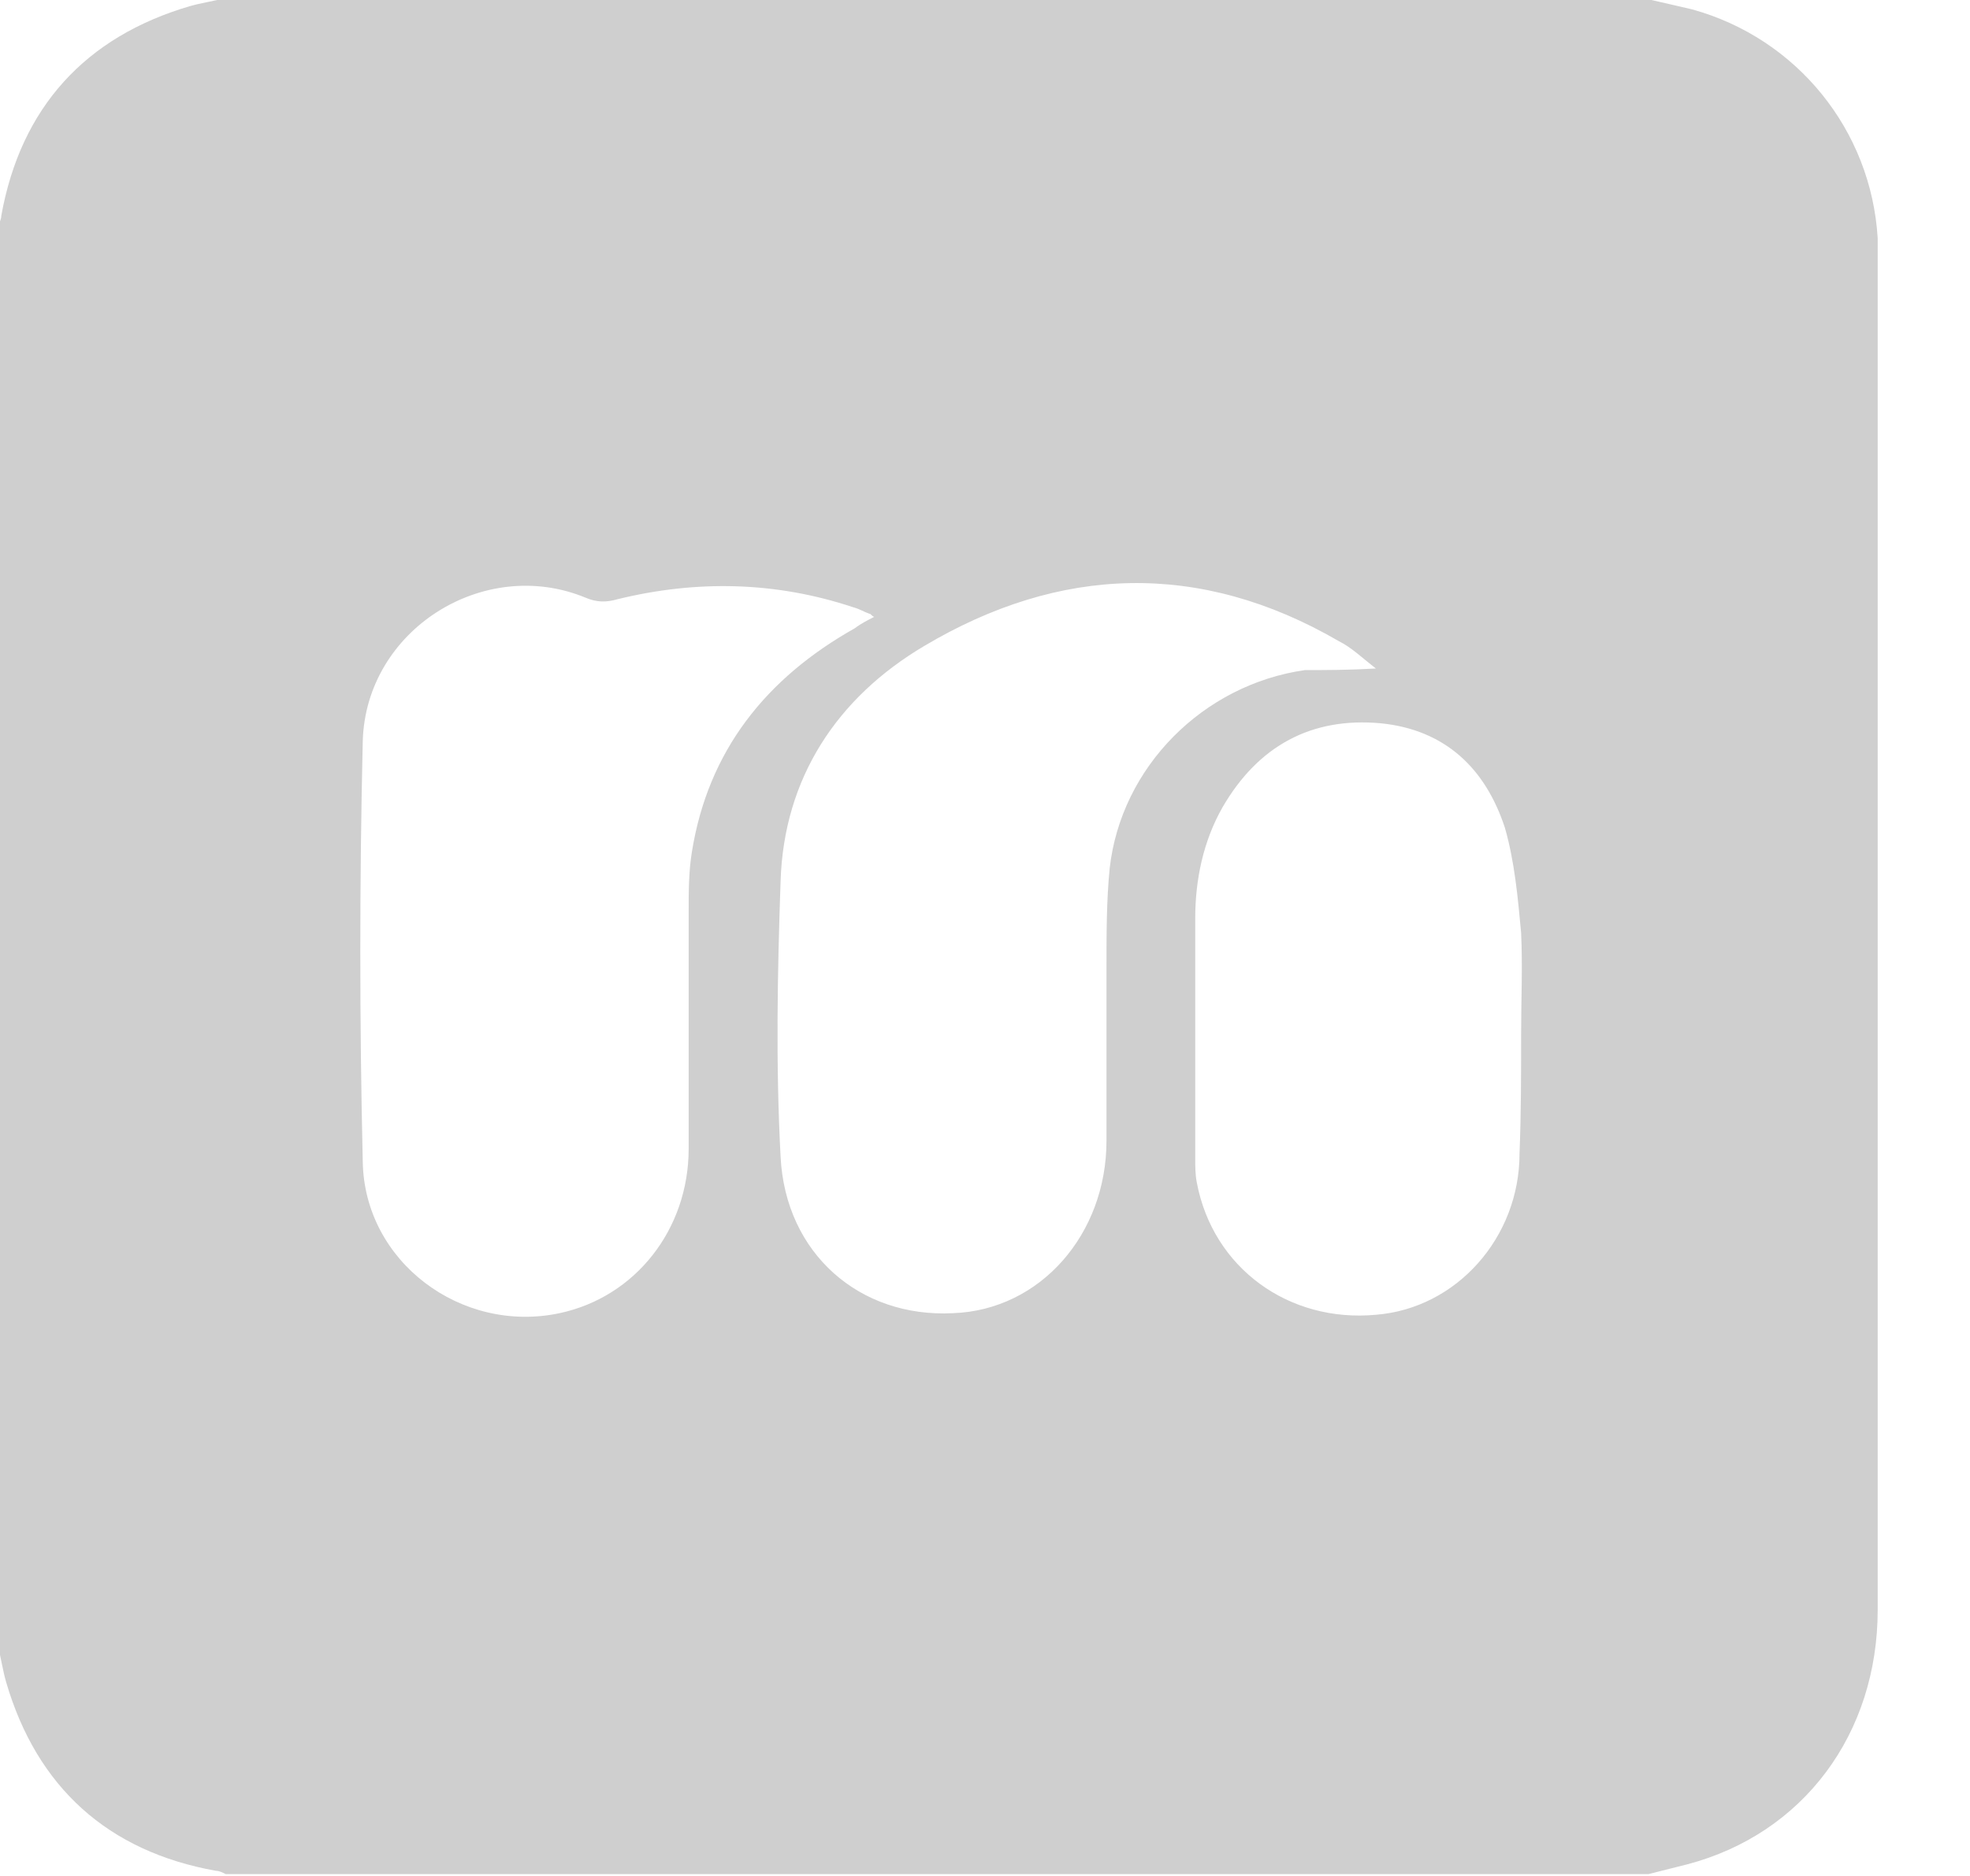
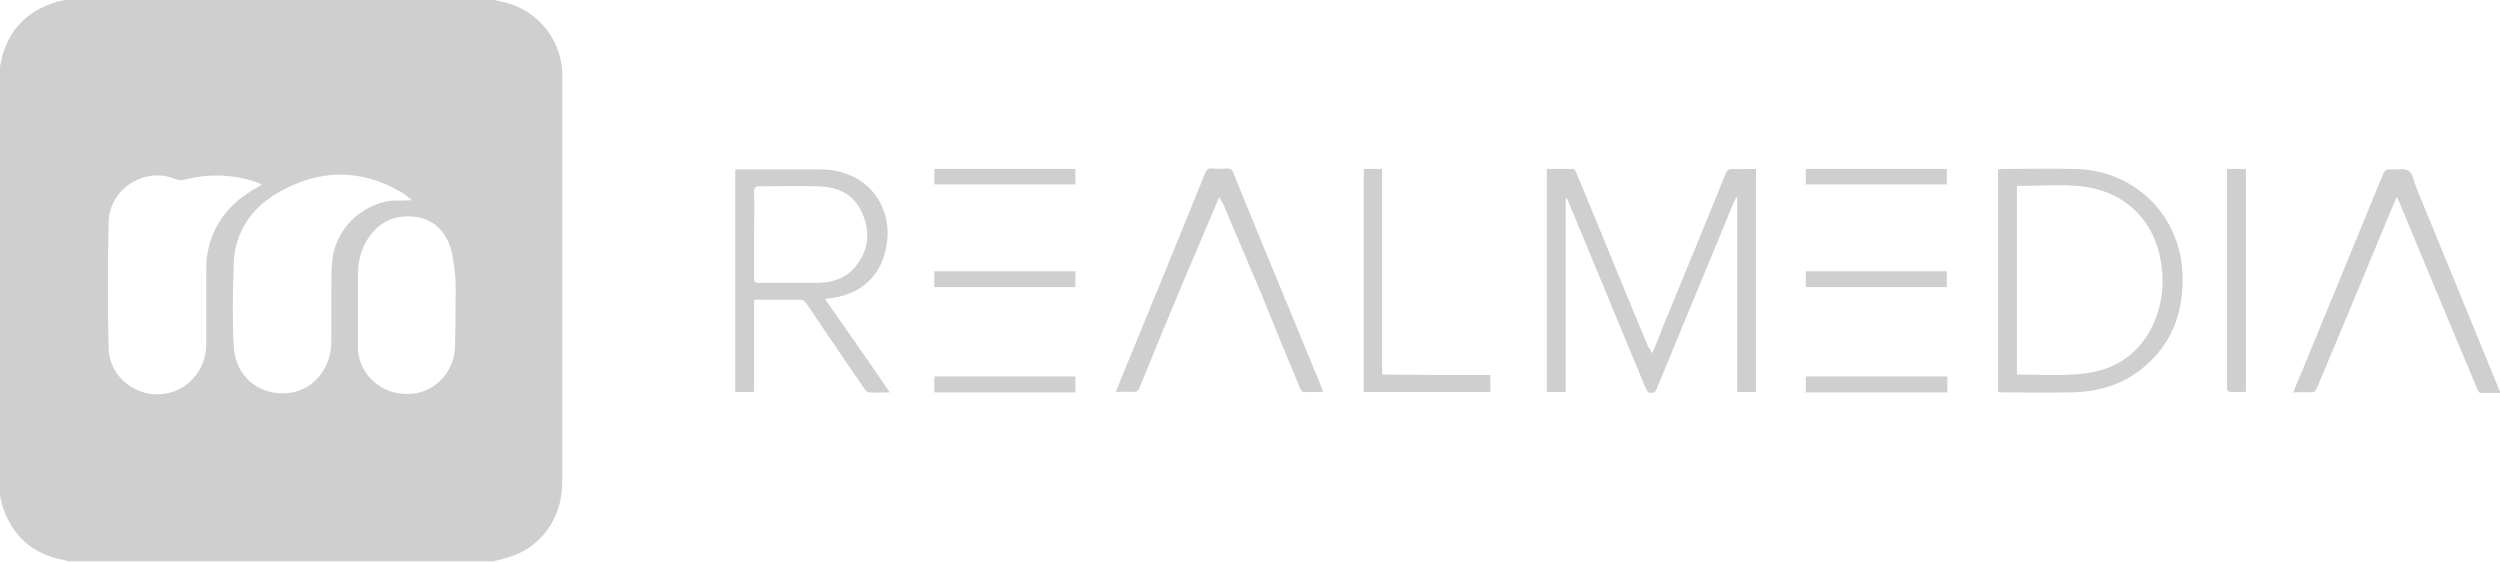
- <svg xmlns="http://www.w3.org/2000/svg" width="21" height="20" viewBox="0 0 21 20" fill="none">
+ <svg xmlns="http://www.w3.org/2000/svg" width="89" height="20" viewBox="0 0 89 20" fill="none">
  <path d="M17.591 -0.003C17.745 0.031 17.883 0.065 18.038 0.1C19.156 0.409 19.947 1.388 20.016 2.54C20.016 2.626 20.016 2.711 20.016 2.797C20.016 7.591 20.016 12.368 20.016 17.162C20.016 18.485 19.224 19.55 17.986 19.876C17.849 19.911 17.711 19.945 17.573 19.98C12.517 19.98 7.461 19.98 2.405 19.98C2.37 19.962 2.336 19.945 2.302 19.945C1.149 19.739 0.393 19.052 0.066 17.935C0.031 17.814 0.014 17.694 -0.02 17.557C-0.02 12.505 -0.02 7.454 -0.02 2.402C-0.003 2.368 0.014 2.333 0.014 2.299C0.221 1.148 0.909 0.392 2.026 0.065C2.147 0.031 2.267 0.014 2.405 -0.021C7.478 -0.003 12.534 -0.003 17.591 -0.003ZM9.318 6.577C9.284 6.56 9.284 6.543 9.267 6.543C9.215 6.526 9.164 6.492 9.095 6.474C8.269 6.199 7.427 6.182 6.584 6.388C6.464 6.423 6.36 6.423 6.24 6.371C5.156 5.925 3.901 6.715 3.867 7.9C3.832 9.395 3.832 10.89 3.867 12.385C3.884 13.45 4.916 14.223 5.965 14C6.773 13.828 7.341 13.107 7.341 12.248C7.341 11.406 7.341 10.564 7.341 9.722C7.341 9.516 7.341 9.292 7.375 9.086C7.547 8.004 8.166 7.23 9.112 6.698C9.181 6.646 9.25 6.612 9.318 6.577ZM14.667 7.127C14.512 7.007 14.409 6.904 14.271 6.835C12.792 5.976 11.296 6.028 9.852 6.887C8.923 7.437 8.355 8.296 8.321 9.395C8.287 10.375 8.269 11.354 8.321 12.333C8.373 13.364 9.164 14.052 10.161 14C11.09 13.966 11.795 13.158 11.795 12.162C11.795 11.543 11.795 10.925 11.795 10.306C11.795 9.962 11.795 9.601 11.829 9.258C11.95 8.175 12.827 7.299 13.91 7.144C14.134 7.144 14.375 7.144 14.667 7.127ZM16.215 11.028C16.215 10.667 16.232 10.306 16.215 9.945C16.18 9.567 16.146 9.189 16.043 8.828C15.836 8.193 15.406 7.78 14.719 7.711C13.979 7.643 13.412 7.952 13.033 8.605C12.827 8.966 12.741 9.378 12.741 9.79C12.741 10.65 12.741 11.492 12.741 12.351C12.741 12.437 12.741 12.522 12.758 12.608C12.93 13.519 13.738 14.103 14.667 14.017C15.527 13.949 16.198 13.193 16.198 12.299C16.215 11.87 16.215 11.457 16.215 11.028Z" fill="#CFCFCF" />
+   <path d="M58.817 12.577C58.955 12.268 59.075 11.976 59.178 11.684C59.935 9.845 60.692 8.024 61.431 6.185C61.483 6.048 61.552 6.014 61.69 6.014C61.965 6.031 62.24 6.014 62.515 6.014C62.515 8.66 62.515 11.306 62.515 13.952C62.291 13.952 62.085 13.952 61.844 13.952C61.844 11.632 61.844 9.33 61.844 7.027C61.827 7.027 61.827 7.027 61.81 7.027C61.793 7.079 61.758 7.131 61.724 7.199C60.812 9.399 59.901 11.615 58.989 13.814C58.955 13.918 58.921 13.986 58.783 13.986C58.645 13.986 58.628 13.9 58.577 13.797C57.665 11.598 56.754 9.399 55.842 7.199C55.825 7.148 55.791 7.079 55.739 7.027C55.739 9.33 55.739 11.632 55.739 13.952C55.498 13.952 55.292 13.952 55.068 13.952C55.068 11.306 55.068 8.677 55.068 6.014C55.378 6.014 55.705 6.014 56.014 6.014C56.048 6.014 56.1 6.1 56.117 6.151C56.633 7.405 57.166 8.677 57.682 9.948C58.009 10.756 58.353 11.563 58.68 12.354C58.749 12.423 58.766 12.491 58.817 12.577Z" fill="#CFCFCF" />
+   <path d="M71.131 13.952C71.131 11.306 71.131 8.66 71.131 6.031C71.183 6.031 71.217 6.014 71.269 6.014C72.129 6.014 72.989 5.997 73.849 6.014C76.033 6.048 77.684 7.715 77.701 9.897C77.718 11.186 77.288 12.285 76.273 13.11C75.534 13.711 74.674 13.952 73.745 13.969C72.92 13.986 72.077 13.969 71.252 13.969C71.217 13.969 71.183 13.952 71.131 13.952ZM71.802 13.333C72.559 13.333 73.298 13.385 74.02 13.316C75.328 13.213 76.273 12.56 76.755 11.306C77.013 10.619 77.047 9.914 76.91 9.21C76.669 7.921 75.775 6.976 74.502 6.701C73.625 6.512 72.731 6.632 71.836 6.615C71.819 6.615 71.819 6.632 71.802 6.632C71.802 8.866 71.802 11.1 71.802 13.333Z" fill="#CFCFCF" />
+   <path d="M31.679 13.969C31.404 13.969 31.163 13.986 30.922 13.969C30.87 13.969 30.819 13.883 30.767 13.832C30.079 12.835 29.409 11.839 28.721 10.825C28.652 10.704 28.566 10.67 28.428 10.67C27.964 10.67 27.5 10.67 27.035 10.67C26.984 10.67 26.915 10.67 26.846 10.67C26.846 11.77 26.846 12.852 26.846 13.952C26.605 13.952 26.399 13.952 26.175 13.952C26.175 11.306 26.175 8.677 26.175 6.031C26.244 6.031 26.296 6.031 26.365 6.031C27.293 6.031 28.239 6.031 29.185 6.031C29.632 6.031 30.045 6.117 30.441 6.323C31.266 6.753 31.713 7.68 31.576 8.643C31.421 9.777 30.698 10.481 29.546 10.619C29.495 10.619 29.46 10.636 29.374 10.653C30.148 11.753 30.905 12.835 31.679 13.969ZM26.846 8.333C26.846 8.849 26.846 9.382 26.846 9.897C26.846 10 26.863 10.069 26.984 10.069C27.706 10.069 28.428 10.069 29.151 10.069C29.667 10.052 30.131 9.897 30.458 9.485C30.922 8.918 30.991 8.265 30.698 7.595C30.406 6.907 29.821 6.65 29.116 6.632C28.428 6.615 27.723 6.632 27.035 6.632C26.898 6.632 26.846 6.667 26.846 6.821C26.863 7.32 26.846 7.818 26.846 8.333Z" fill="#CFCFCF" />
+   <path d="M43.408 7.01C43.012 7.955 42.617 8.866 42.238 9.76C41.671 11.1 41.121 12.44 40.57 13.797C40.519 13.918 40.467 13.952 40.329 13.952C40.14 13.935 39.951 13.952 39.727 13.952C39.762 13.866 39.779 13.815 39.796 13.763C40.845 11.22 41.877 8.694 42.909 6.151C42.961 6.031 43.012 5.979 43.15 5.997C43.322 6.014 43.494 6.014 43.666 5.997C43.803 5.997 43.855 6.031 43.907 6.151C44.577 7.818 45.265 9.467 45.953 11.134C46.314 12.01 46.675 12.887 47.037 13.763C47.054 13.815 47.071 13.866 47.105 13.952C46.847 13.952 46.624 13.969 46.4 13.952C46.349 13.952 46.297 13.866 46.28 13.815C45.798 12.663 45.334 11.529 44.87 10.378C44.423 9.33 43.975 8.282 43.528 7.217C43.477 7.165 43.442 7.113 43.408 7.01Z" fill="#CFCFCF" />
+   <path d="M85.32 7.01C85.113 7.509 84.907 7.99 84.718 8.454C83.978 10.241 83.239 12.027 82.482 13.814C82.43 13.935 82.379 13.969 82.241 13.969C82.052 13.952 81.863 13.969 81.639 13.969C81.76 13.677 81.863 13.402 81.983 13.144C82.929 10.825 83.892 8.505 84.838 6.203C84.89 6.065 84.958 6.014 85.113 6.031C85.337 6.048 85.595 5.979 85.75 6.082C85.904 6.186 85.939 6.46 86.007 6.649C86.988 9.021 87.951 11.392 88.931 13.78C88.948 13.832 88.983 13.9 89.017 13.986C88.759 13.986 88.518 13.986 88.295 13.986C88.26 13.986 88.209 13.9 88.192 13.849C87.263 11.649 86.352 9.45 85.44 7.251C85.388 7.165 85.371 7.096 85.32 7.01Z" fill="#CFCFCF" />
+   <path d="M53.056 13.35C53.056 13.574 53.056 13.763 53.056 13.952C51.543 13.952 50.046 13.952 48.55 13.952C48.55 11.306 48.55 8.677 48.55 6.014C48.774 6.014 48.98 6.014 49.204 6.014C49.204 8.454 49.204 10.876 49.204 13.333C50.493 13.35 51.766 13.35 53.056 13.35Z" fill="#CFCFCF" />
+   <path d="M79.283 6.014C79.524 6.014 79.73 6.014 79.954 6.014C79.954 8.66 79.954 11.289 79.954 13.952C79.765 13.952 79.576 13.952 79.369 13.952C79.335 13.952 79.3 13.9 79.283 13.866C79.266 13.832 79.283 13.763 79.283 13.729C79.283 11.237 79.283 8.746 79.283 6.237C79.283 6.168 79.283 6.1 79.283 6.014Z" fill="#CFCFCF" />
+   <path d="M69.308 9.656C69.308 9.845 69.308 10.017 69.308 10.223C67.64 10.223 65.955 10.223 64.286 10.223C64.286 10.034 64.286 9.862 64.286 9.656C65.955 9.656 67.623 9.656 69.308 9.656Z" fill="#CFCFCF" />
+   <path d="M64.286 13.969C64.286 13.78 64.286 13.591 64.286 13.402C65.972 13.402 67.64 13.402 69.325 13.402C69.325 13.591 69.325 13.78 69.325 13.969C67.64 13.969 65.972 13.969 64.286 13.969Z" fill="#CFCFCF" />
+   <path d="M33.261 10.223C33.261 10.034 33.261 9.845 33.261 9.656C34.929 9.656 36.597 9.656 38.283 9.656C38.283 9.828 38.283 10.017 38.283 10.223C36.615 10.223 34.947 10.223 33.261 10.223Z" fill="#CFCFCF" />
+   <path d="M33.261 13.969C33.261 13.78 33.261 13.591 33.261 13.402C34.929 13.402 36.597 13.402 38.283 13.402C38.283 13.591 38.283 13.78 38.283 13.969C36.615 13.969 34.947 13.969 33.261 13.969Z" fill="#CFCFCF" />
+   <path d="M38.283 6.014C38.283 6.203 38.283 6.375 38.283 6.564C36.615 6.564 34.947 6.564 33.261 6.564C33.261 6.392 33.261 6.203 33.261 6.014C34.929 6.014 36.597 6.014 38.283 6.014Z" fill="#CFCFCF" />
+   <path d="M64.286 6.564C64.286 6.375 64.286 6.185 64.286 6.014C65.972 6.014 67.64 6.014 69.308 6.014C69.308 6.203 69.308 6.375 69.308 6.564C67.64 6.564 65.972 6.564 64.286 6.564Z" fill="#CFCFCF" />
</svg>
